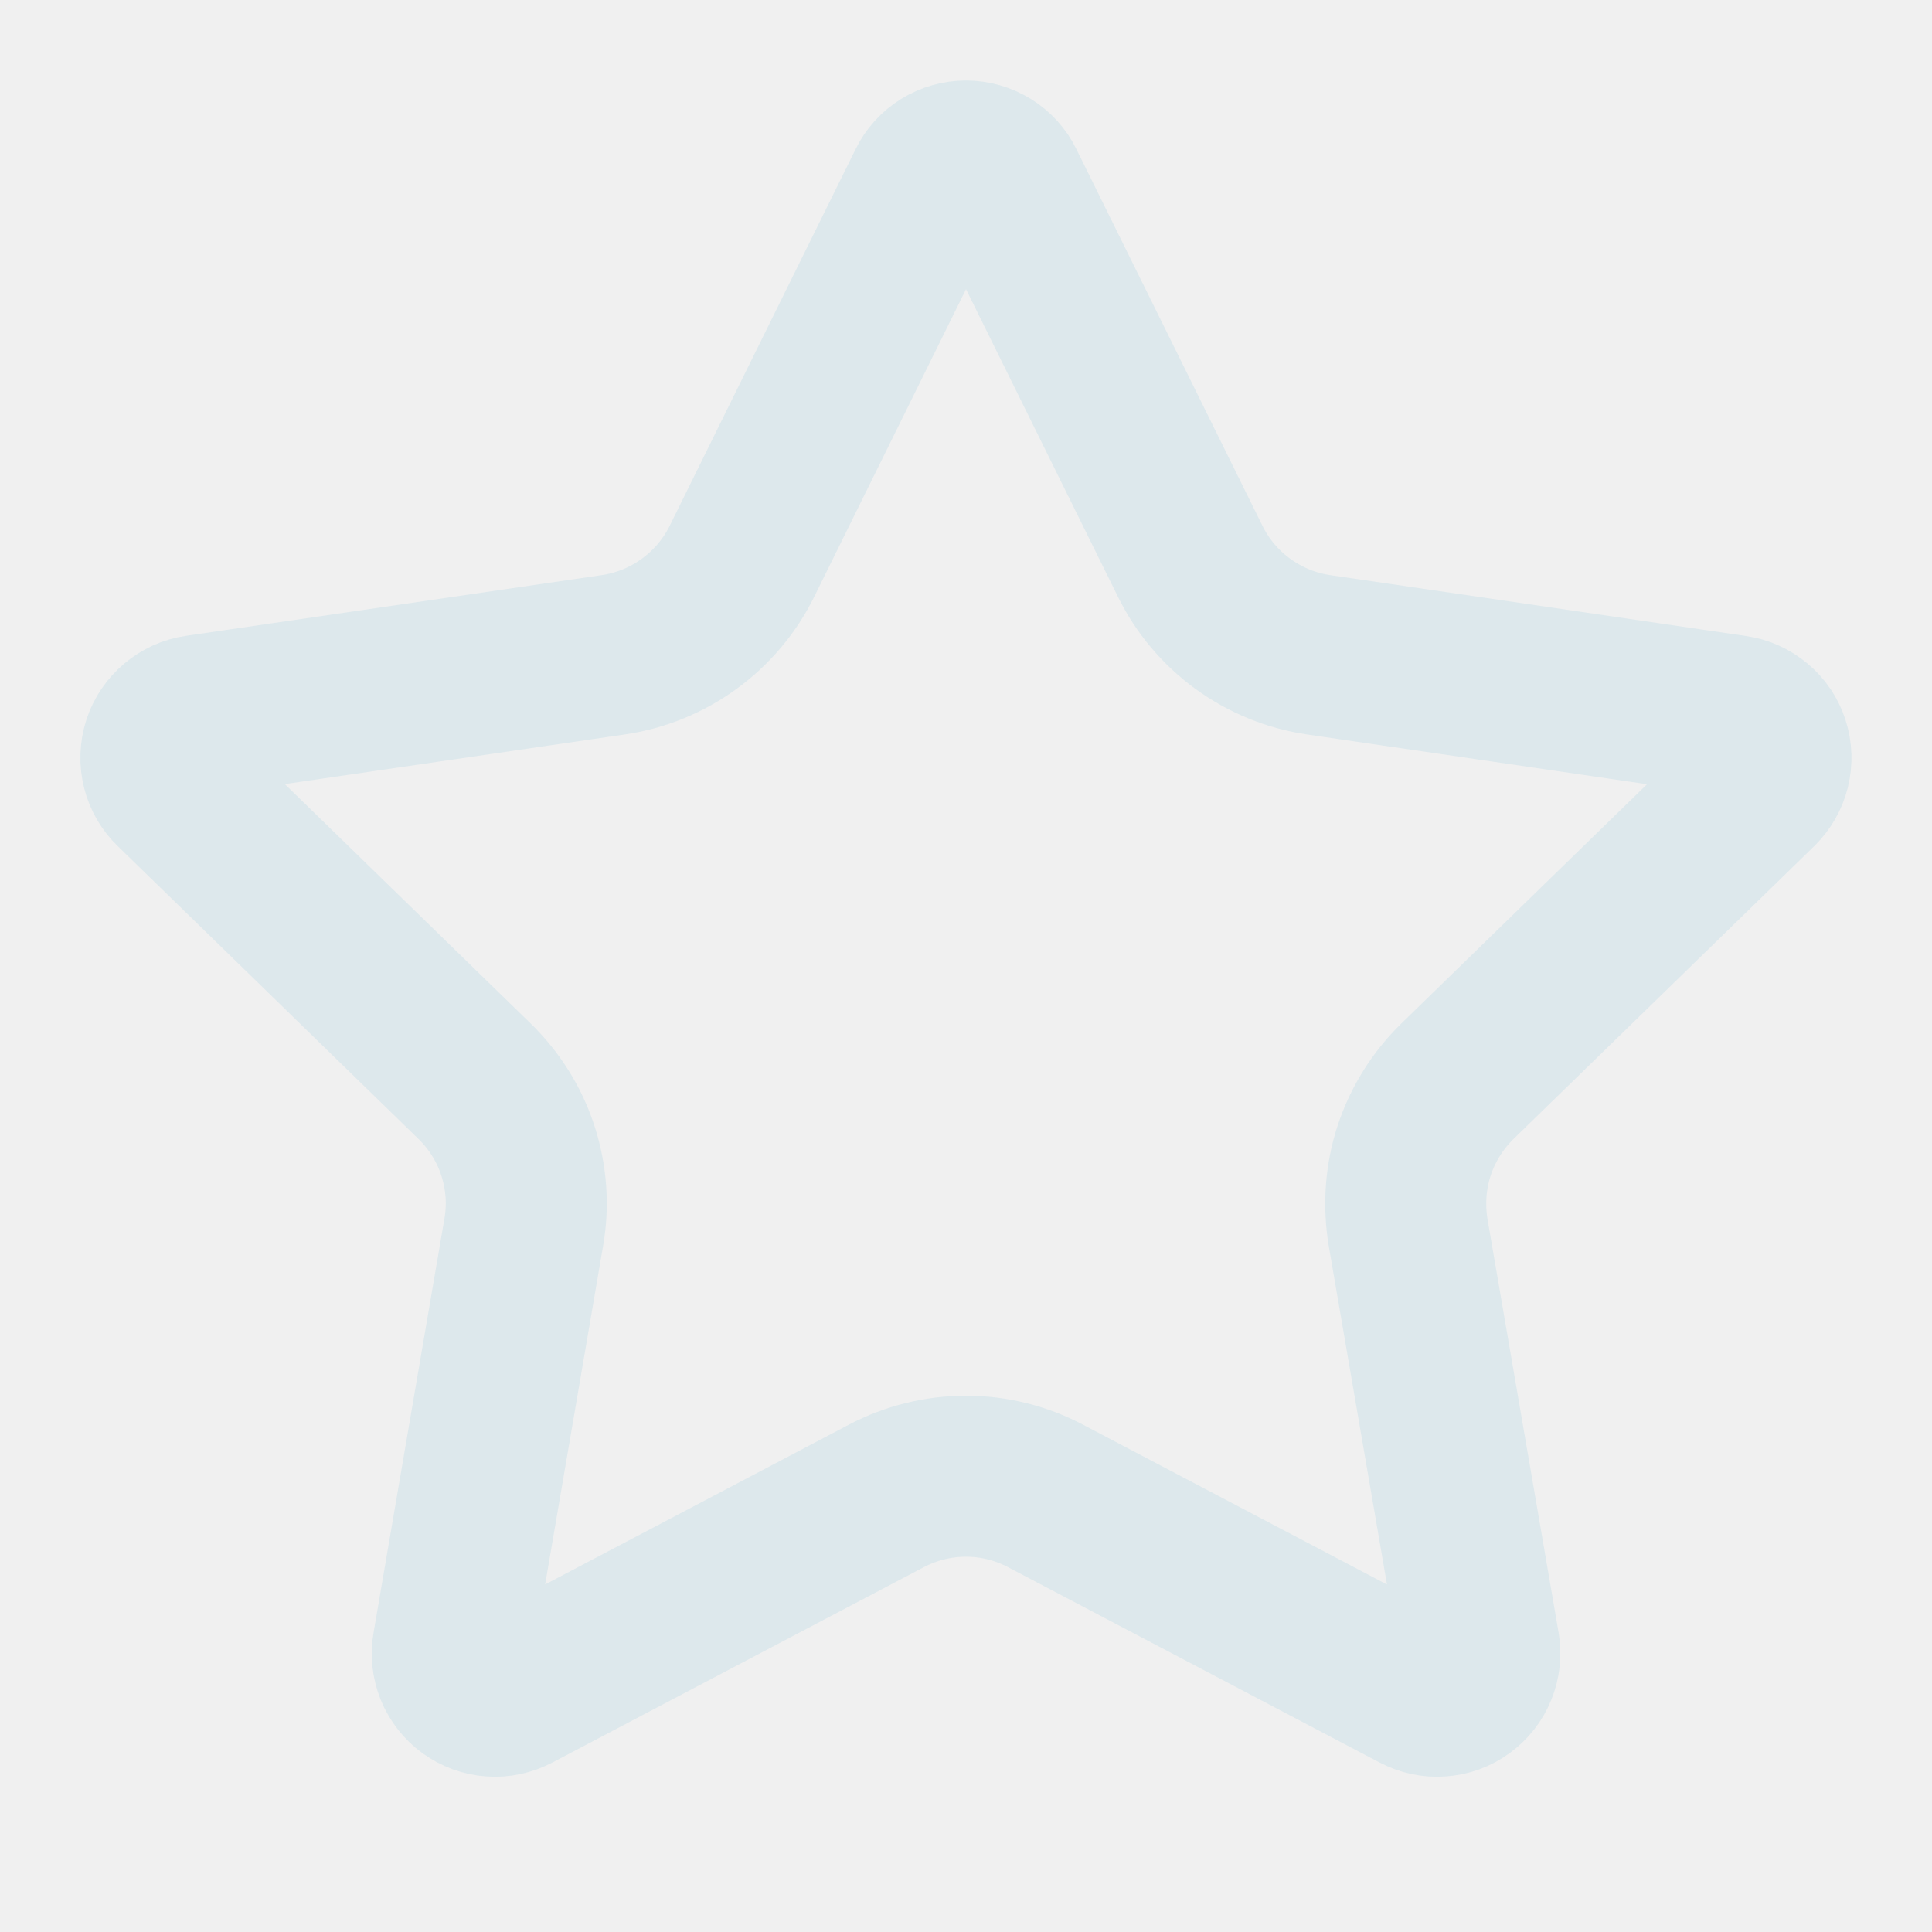
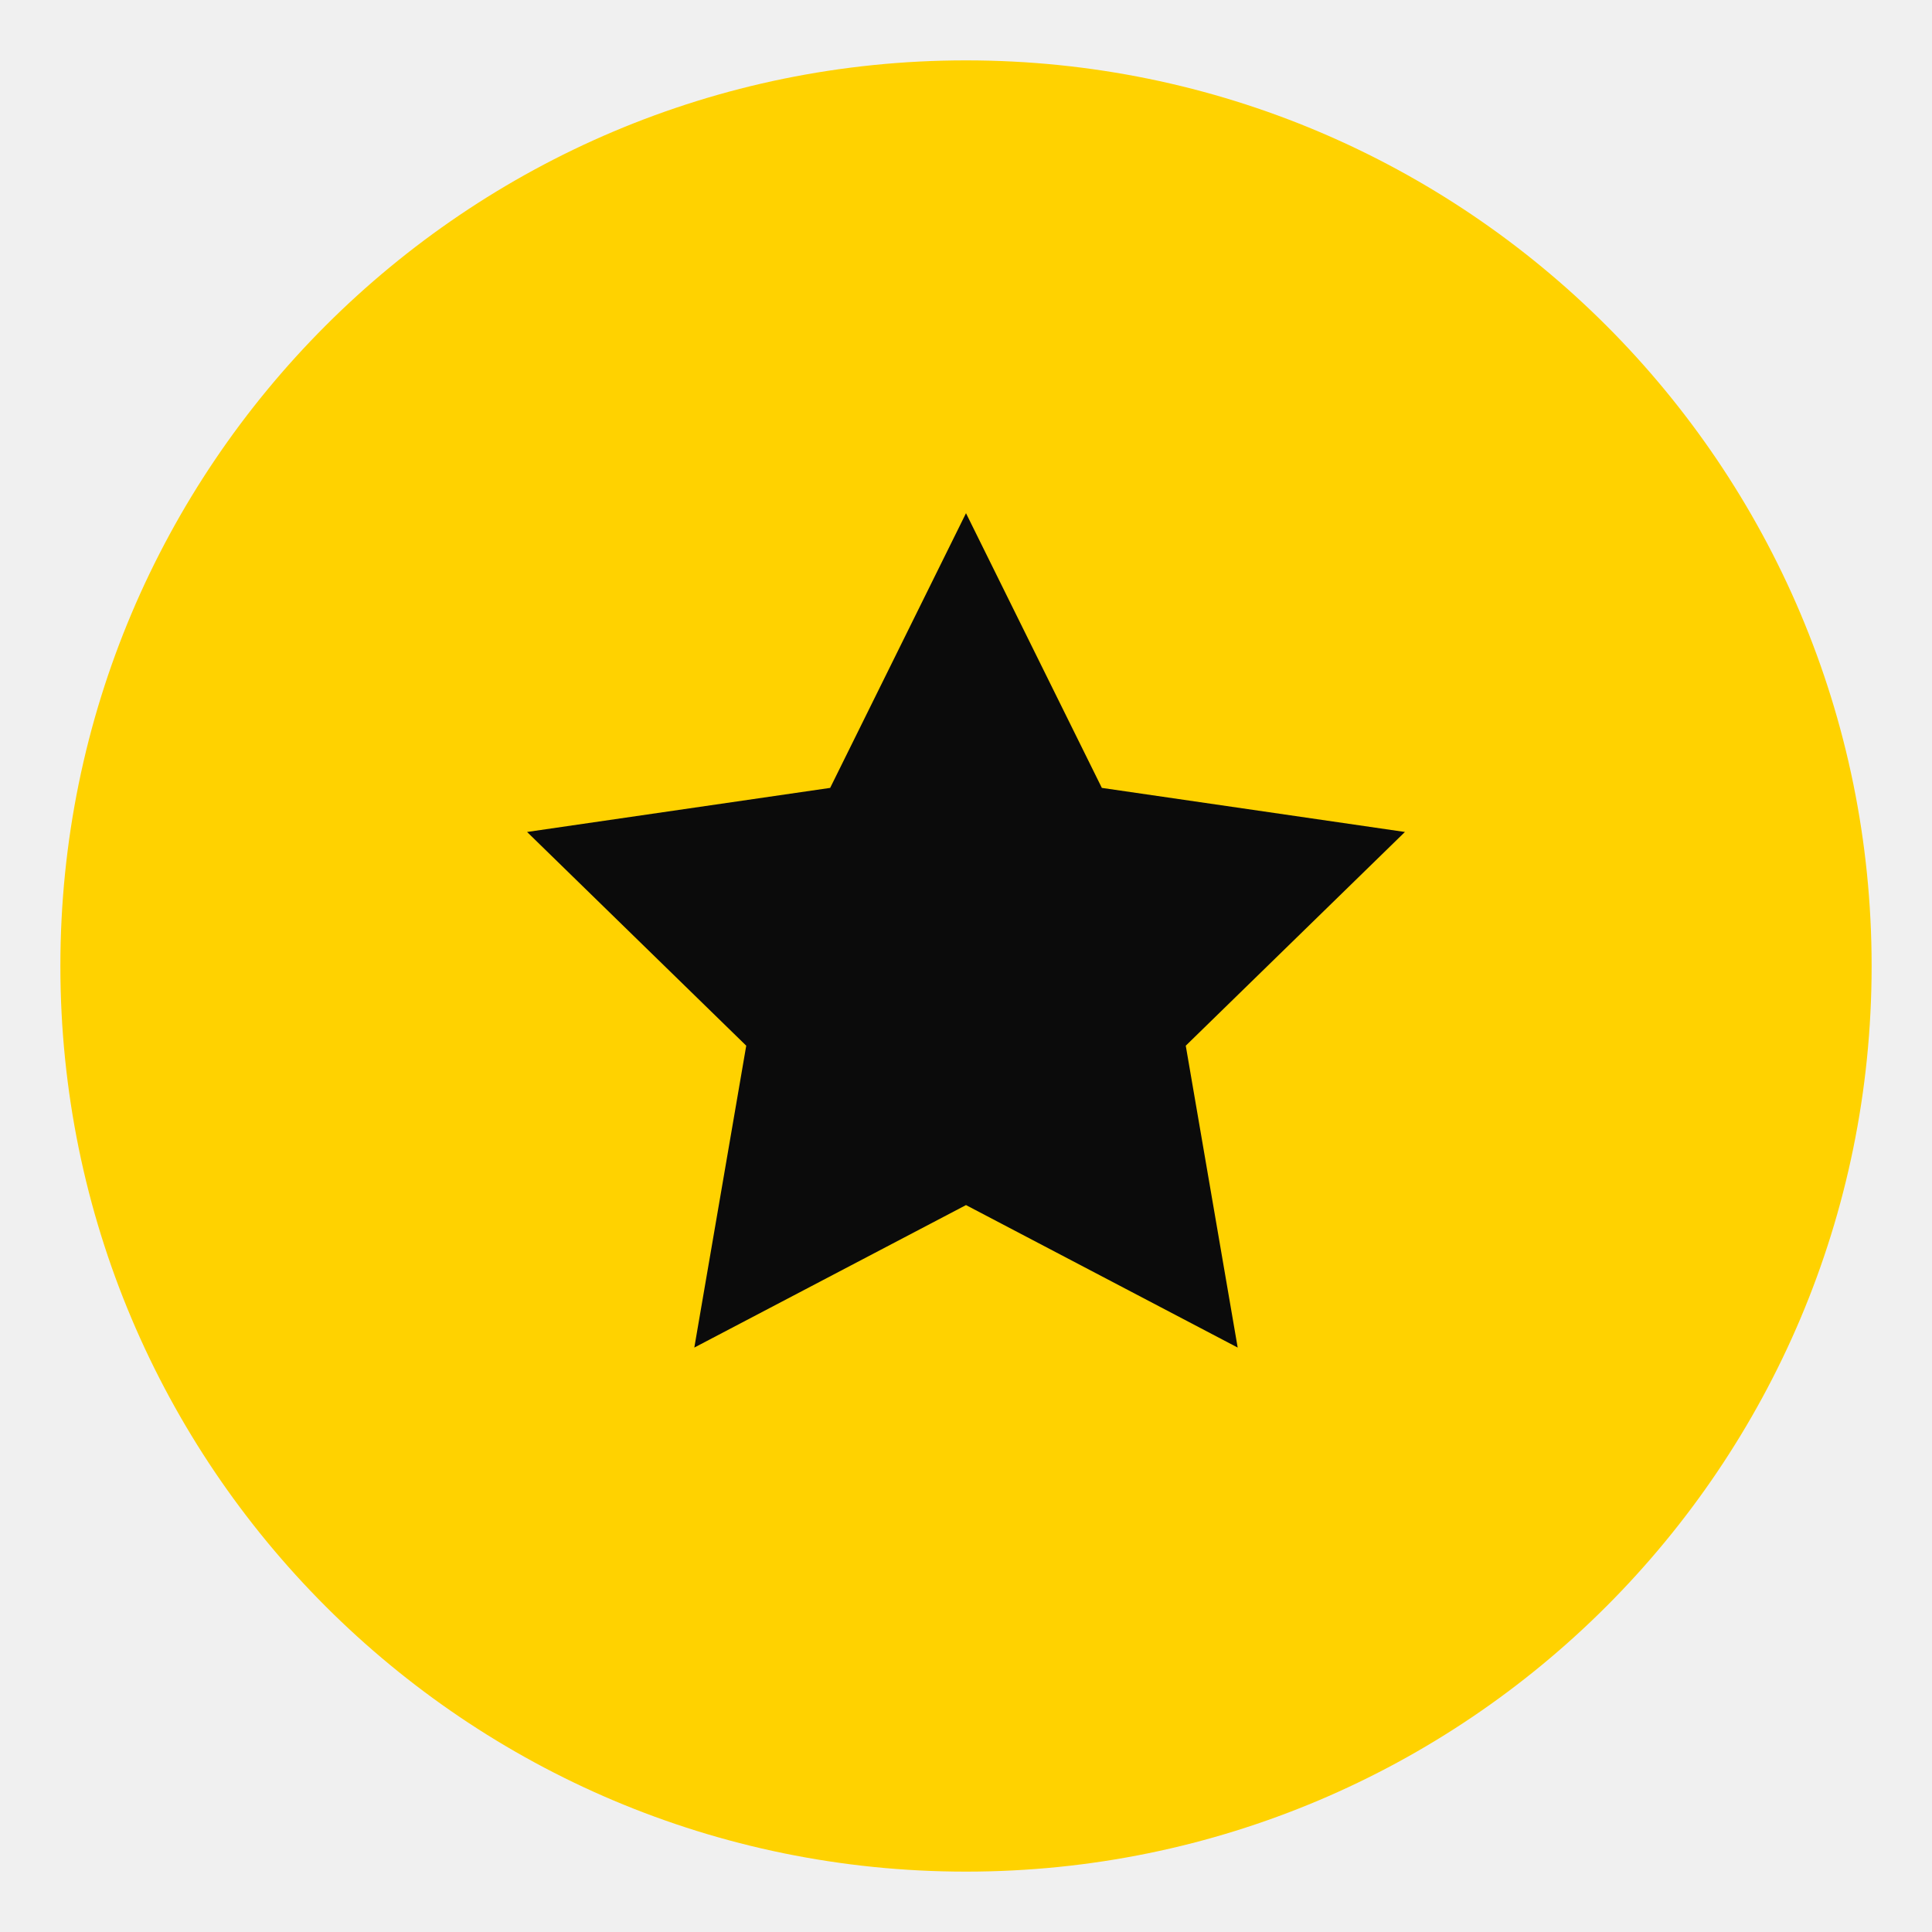
- <svg xmlns="http://www.w3.org/2000/svg" width="12" height="12" viewBox="0 0 12 12" fill="none">
-   <g clip-path="url(#clip0_260_5760)">
-     <path d="M5.763 1.147C5.784 1.103 5.818 1.066 5.86 1.04C5.902 1.014 5.951 1 6 1C6.049 1 6.098 1.014 6.14 1.04C6.182 1.066 6.216 1.103 6.237 1.147L7.393 3.487C7.469 3.641 7.581 3.774 7.72 3.875C7.859 3.976 8.02 4.042 8.19 4.067L10.773 4.445C10.822 4.452 10.868 4.473 10.906 4.505C10.944 4.536 10.972 4.578 10.987 4.625C11.002 4.672 11.004 4.723 10.992 4.771C10.98 4.819 10.955 4.862 10.92 4.897L9.052 6.716C8.929 6.836 8.837 6.984 8.783 7.148C8.73 7.311 8.718 7.485 8.746 7.655L9.188 10.225C9.196 10.274 9.191 10.324 9.172 10.37C9.154 10.416 9.122 10.456 9.082 10.485C9.042 10.515 8.994 10.532 8.945 10.535C8.895 10.539 8.846 10.528 8.802 10.505L6.493 9.291C6.341 9.211 6.172 9.169 6 9.169C5.828 9.169 5.659 9.211 5.506 9.291L3.198 10.505C3.154 10.528 3.105 10.539 3.055 10.535C3.006 10.532 2.958 10.514 2.918 10.485C2.878 10.456 2.847 10.416 2.828 10.37C2.81 10.324 2.804 10.274 2.813 10.225L3.253 7.655C3.283 7.486 3.27 7.312 3.217 7.148C3.164 6.984 3.071 6.836 2.948 6.716L1.08 4.897C1.044 4.863 1.019 4.819 1.007 4.771C0.995 4.723 0.997 4.672 1.012 4.625C1.027 4.578 1.056 4.536 1.094 4.504C1.132 4.472 1.178 4.451 1.227 4.444L3.809 4.067C3.98 4.042 4.141 3.976 4.28 3.875C4.419 3.774 4.532 3.641 4.608 3.487L5.763 1.147Z" stroke="#DDE8EC" stroke-linecap="round" stroke-linejoin="round" />
-   </g>
-   <defs>
-     <clipPath id="clip0_260_5760">
-       <rect width="12" height="12" fill="white" />
-     </clipPath>
-   </defs>
+ <svg xmlns="http://www.w3.org/2000/svg" viewBox="0 0 32 32">
+   <circle cx="16" cy="16" r="15" fill="#FFD200" stroke="transparent" />
+   <path d="M16 8.5L18.25 13.05L23.27 13.78L19.64 17.32L20.5 22.32L16 19.96L11.5 22.32L12.36 17.32L8.73 13.78L13.75 13.05L16 8.5Z" fill="#0B0B0B" />
</svg>
